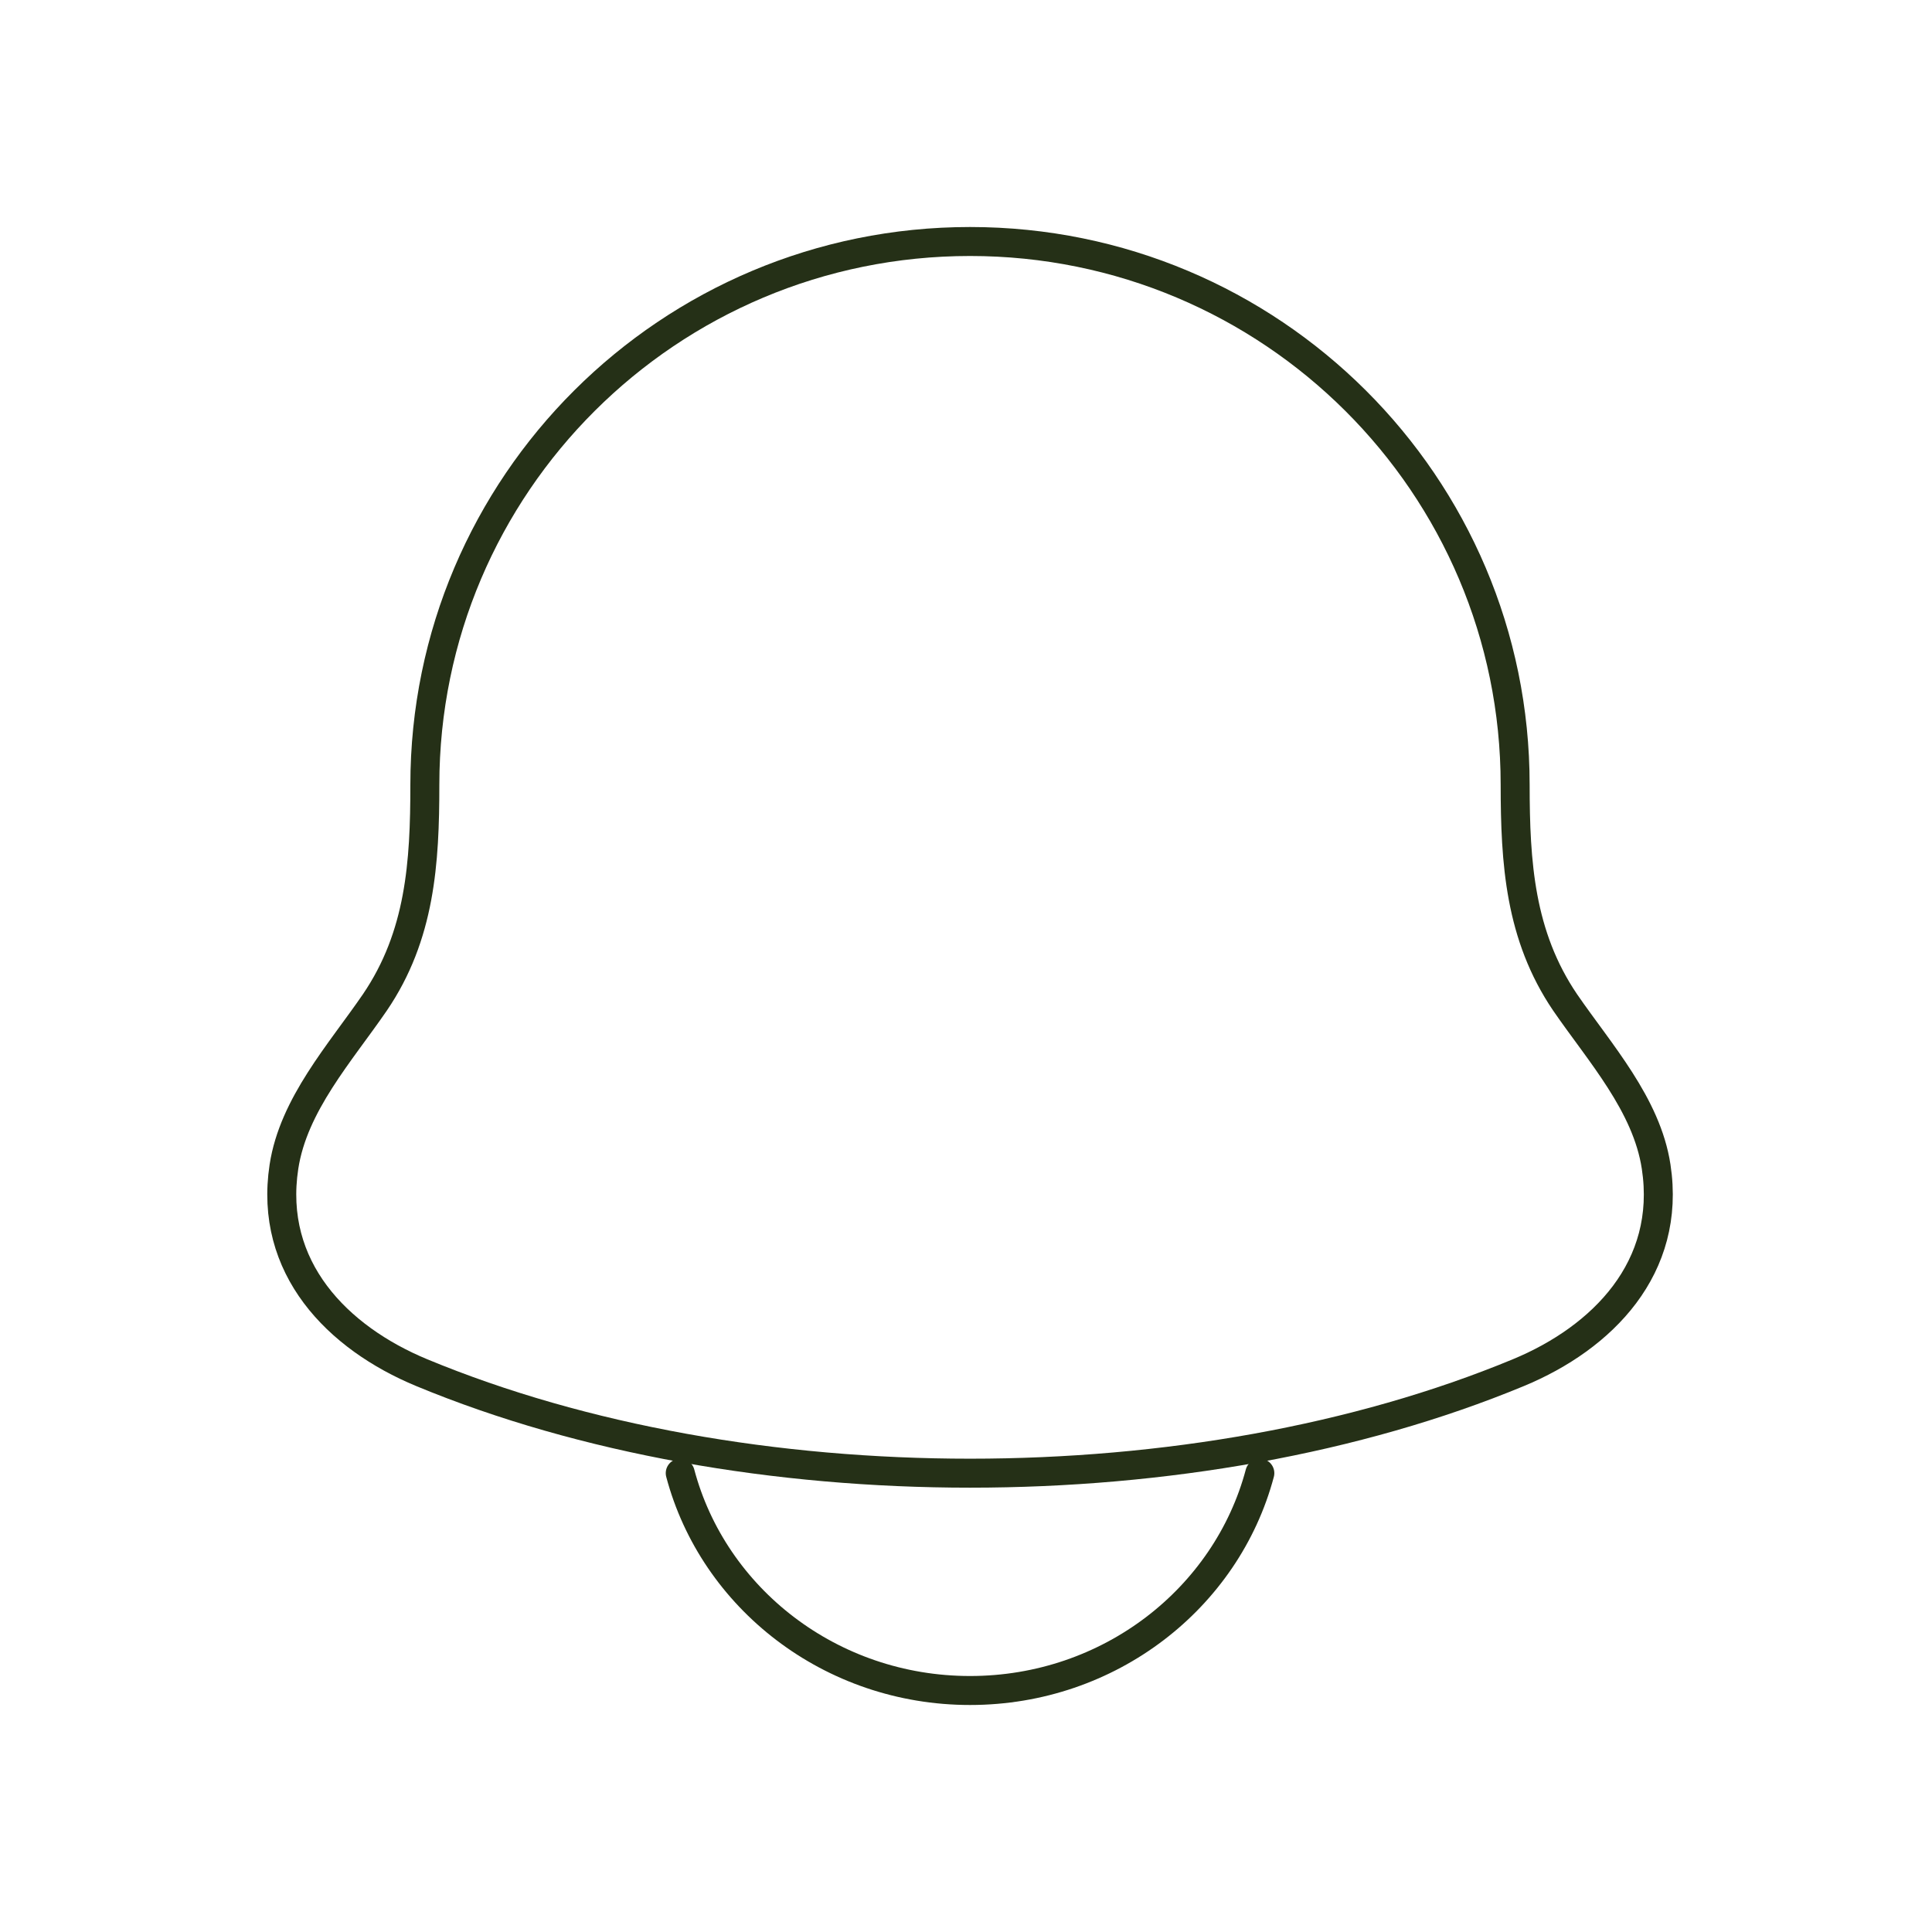
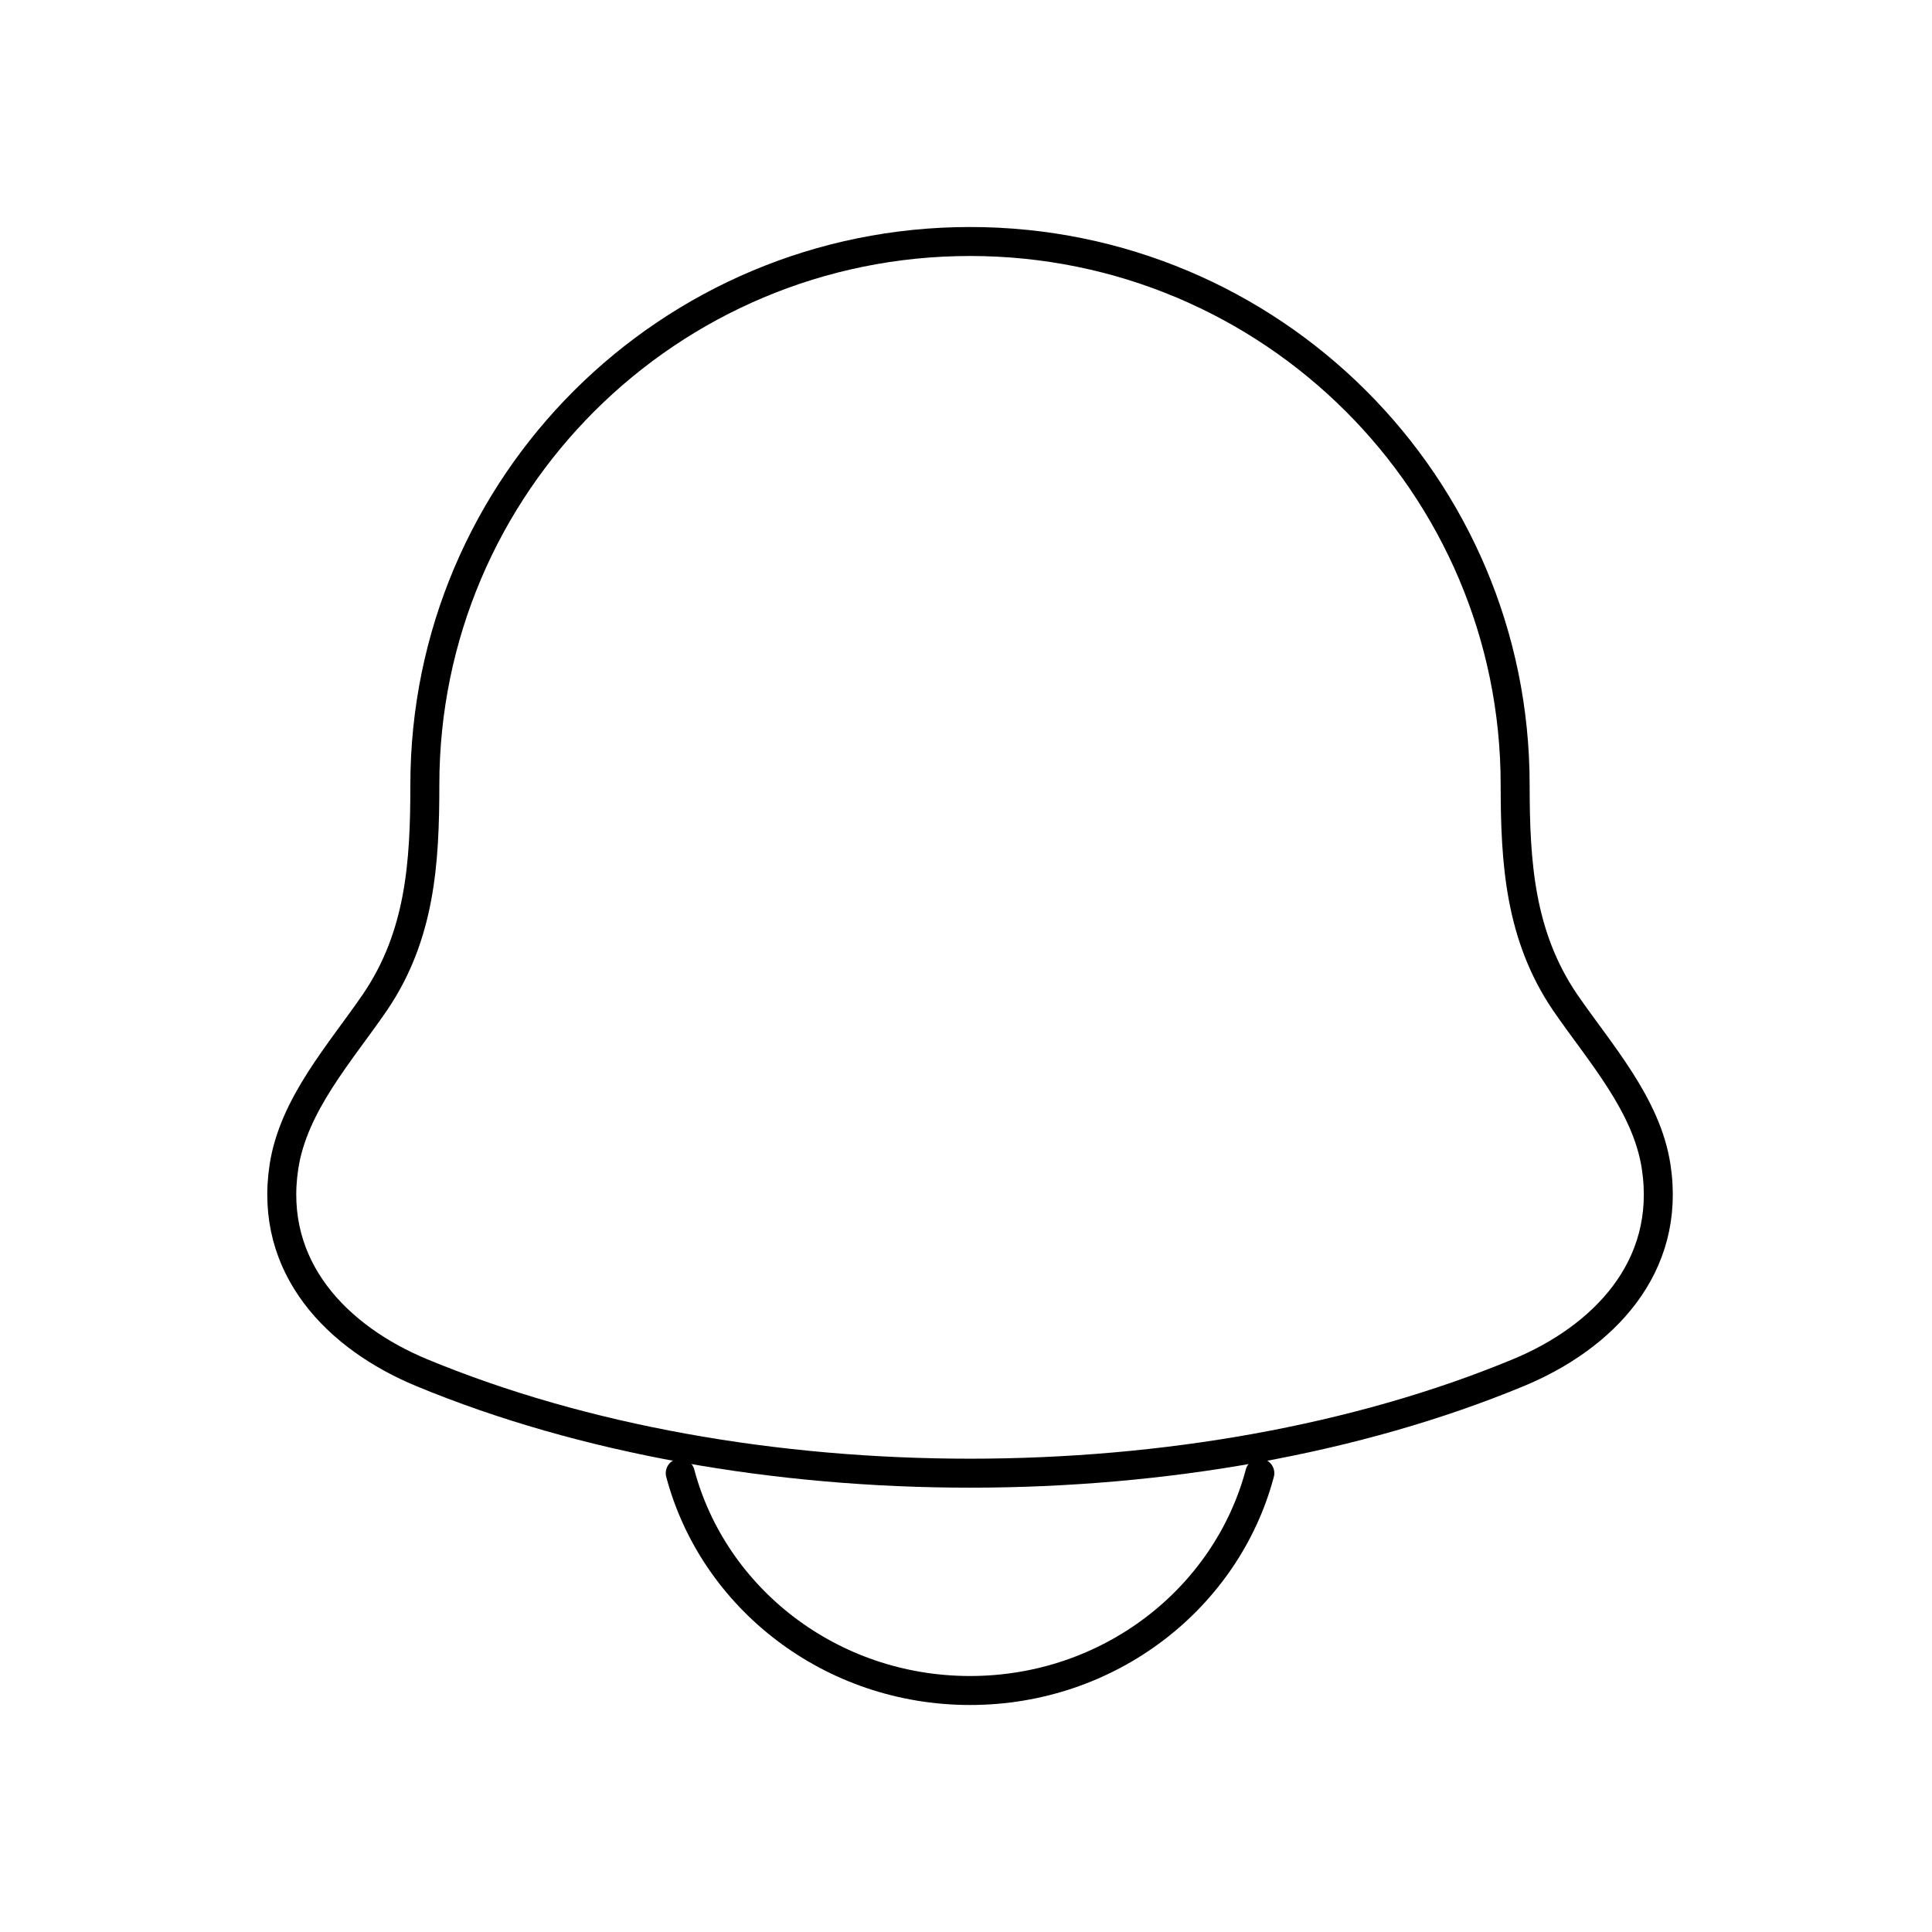
<svg xmlns="http://www.w3.org/2000/svg" width="100" height="100" viewBox="0 0 100 100" fill="none">
-   <path d="M14.697 60.388C13.898 65.615 17.464 69.241 21.829 71.049C38.565 77.986 61.853 77.986 78.589 71.049C82.954 69.241 86.52 65.611 85.722 60.388C85.234 57.174 82.808 54.5 81.011 51.886C78.66 48.421 78.428 44.645 78.424 40.625C78.428 25.093 65.798 12.5 50.209 12.5C34.62 12.5 21.99 25.093 21.99 40.625C21.99 44.645 21.758 48.425 19.403 51.886C17.61 54.5 15.188 57.174 14.697 60.388Z" stroke-width="1.5" stroke-linecap="round" stroke-linejoin="round" stroke="#253017" />
-   <path d="M35.209 76.25C36.926 82.719 42.994 87.5 50.209 87.5C57.428 87.5 63.488 82.719 65.209 76.25" stroke-width="1.5" stroke-linecap="round" stroke-linejoin="round" stroke="#253017" />
+   <path d="M14.697 60.388C13.898 65.615 17.464 69.241 21.829 71.049C38.565 77.986 61.853 77.986 78.589 71.049C82.954 69.241 86.52 65.611 85.722 60.388C85.234 57.174 82.808 54.5 81.011 51.886C78.66 48.421 78.428 44.645 78.424 40.625C78.428 25.093 65.798 12.5 50.209 12.5C34.62 12.5 21.99 25.093 21.99 40.625C21.99 44.645 21.758 48.425 19.403 51.886C17.61 54.5 15.188 57.174 14.697 60.388Z" stroke-width="1.5" stroke-linecap="round" stroke-linejoin="round" stroke="currentColor" />
+   <path d="M35.209 76.25C36.926 82.719 42.994 87.5 50.209 87.5C57.428 87.5 63.488 82.719 65.209 76.25" stroke-width="1.5" stroke-linecap="round" stroke-linejoin="round" stroke="currentColor" />
</svg>
